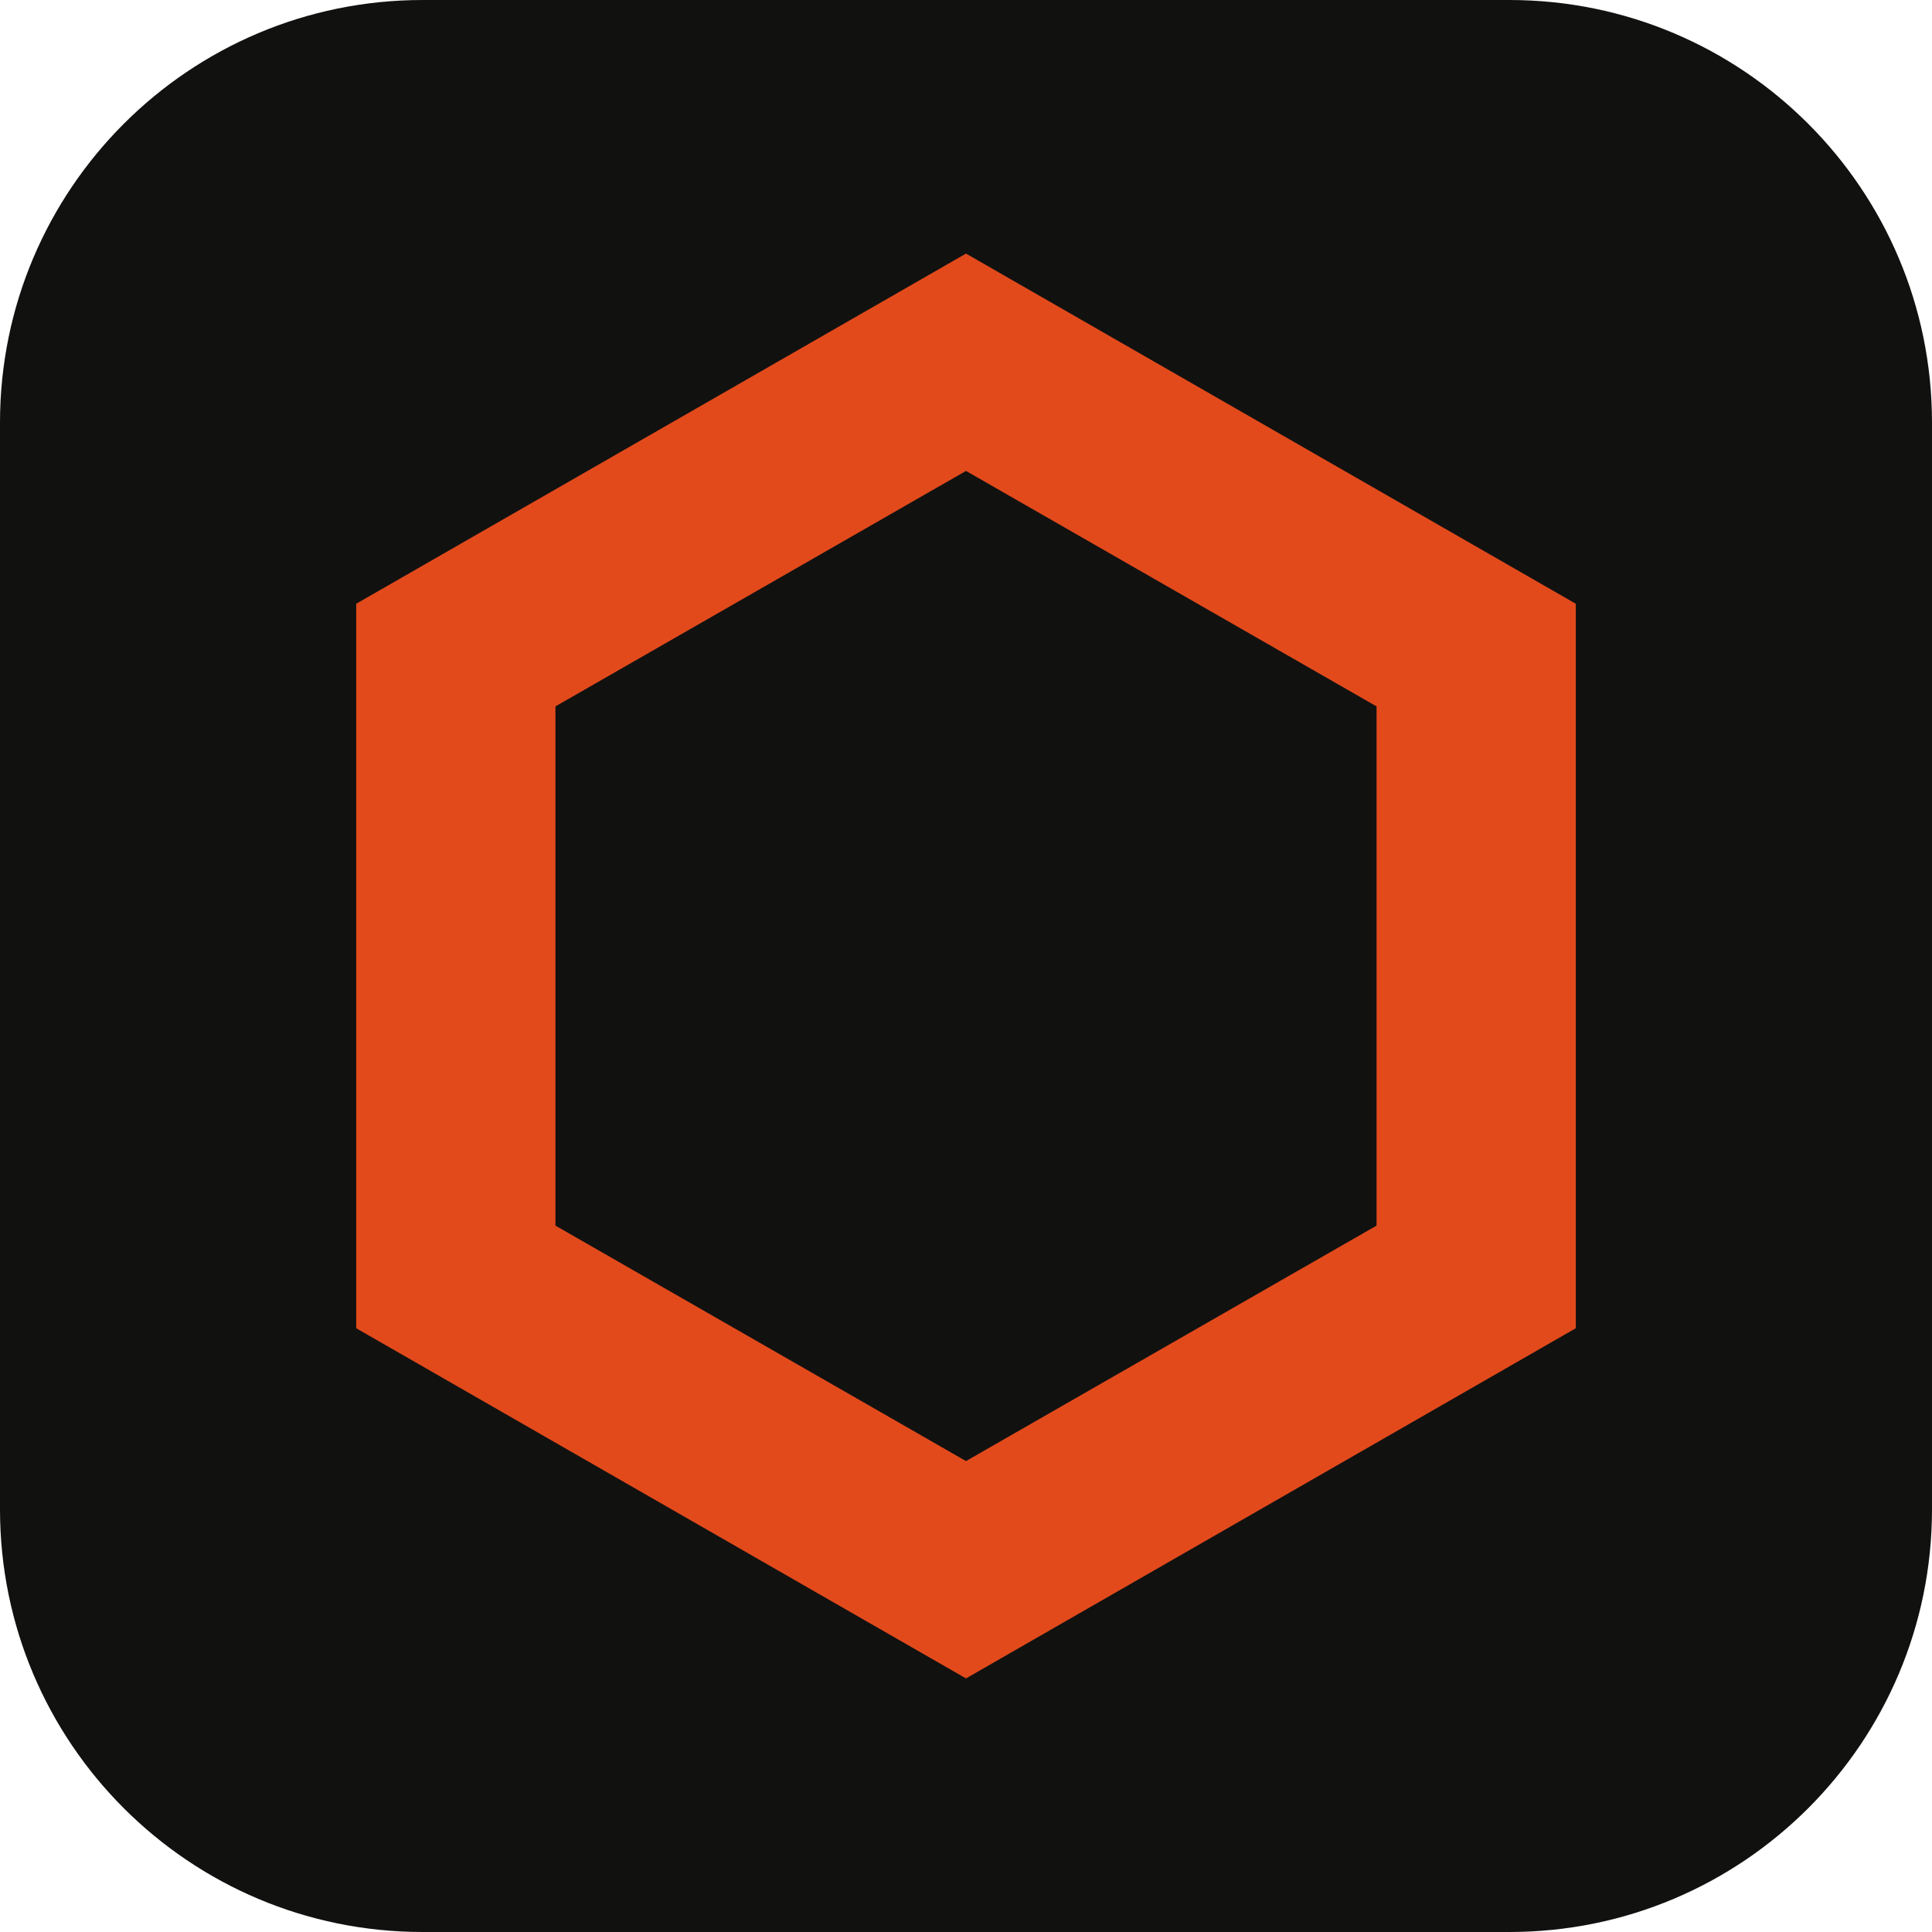
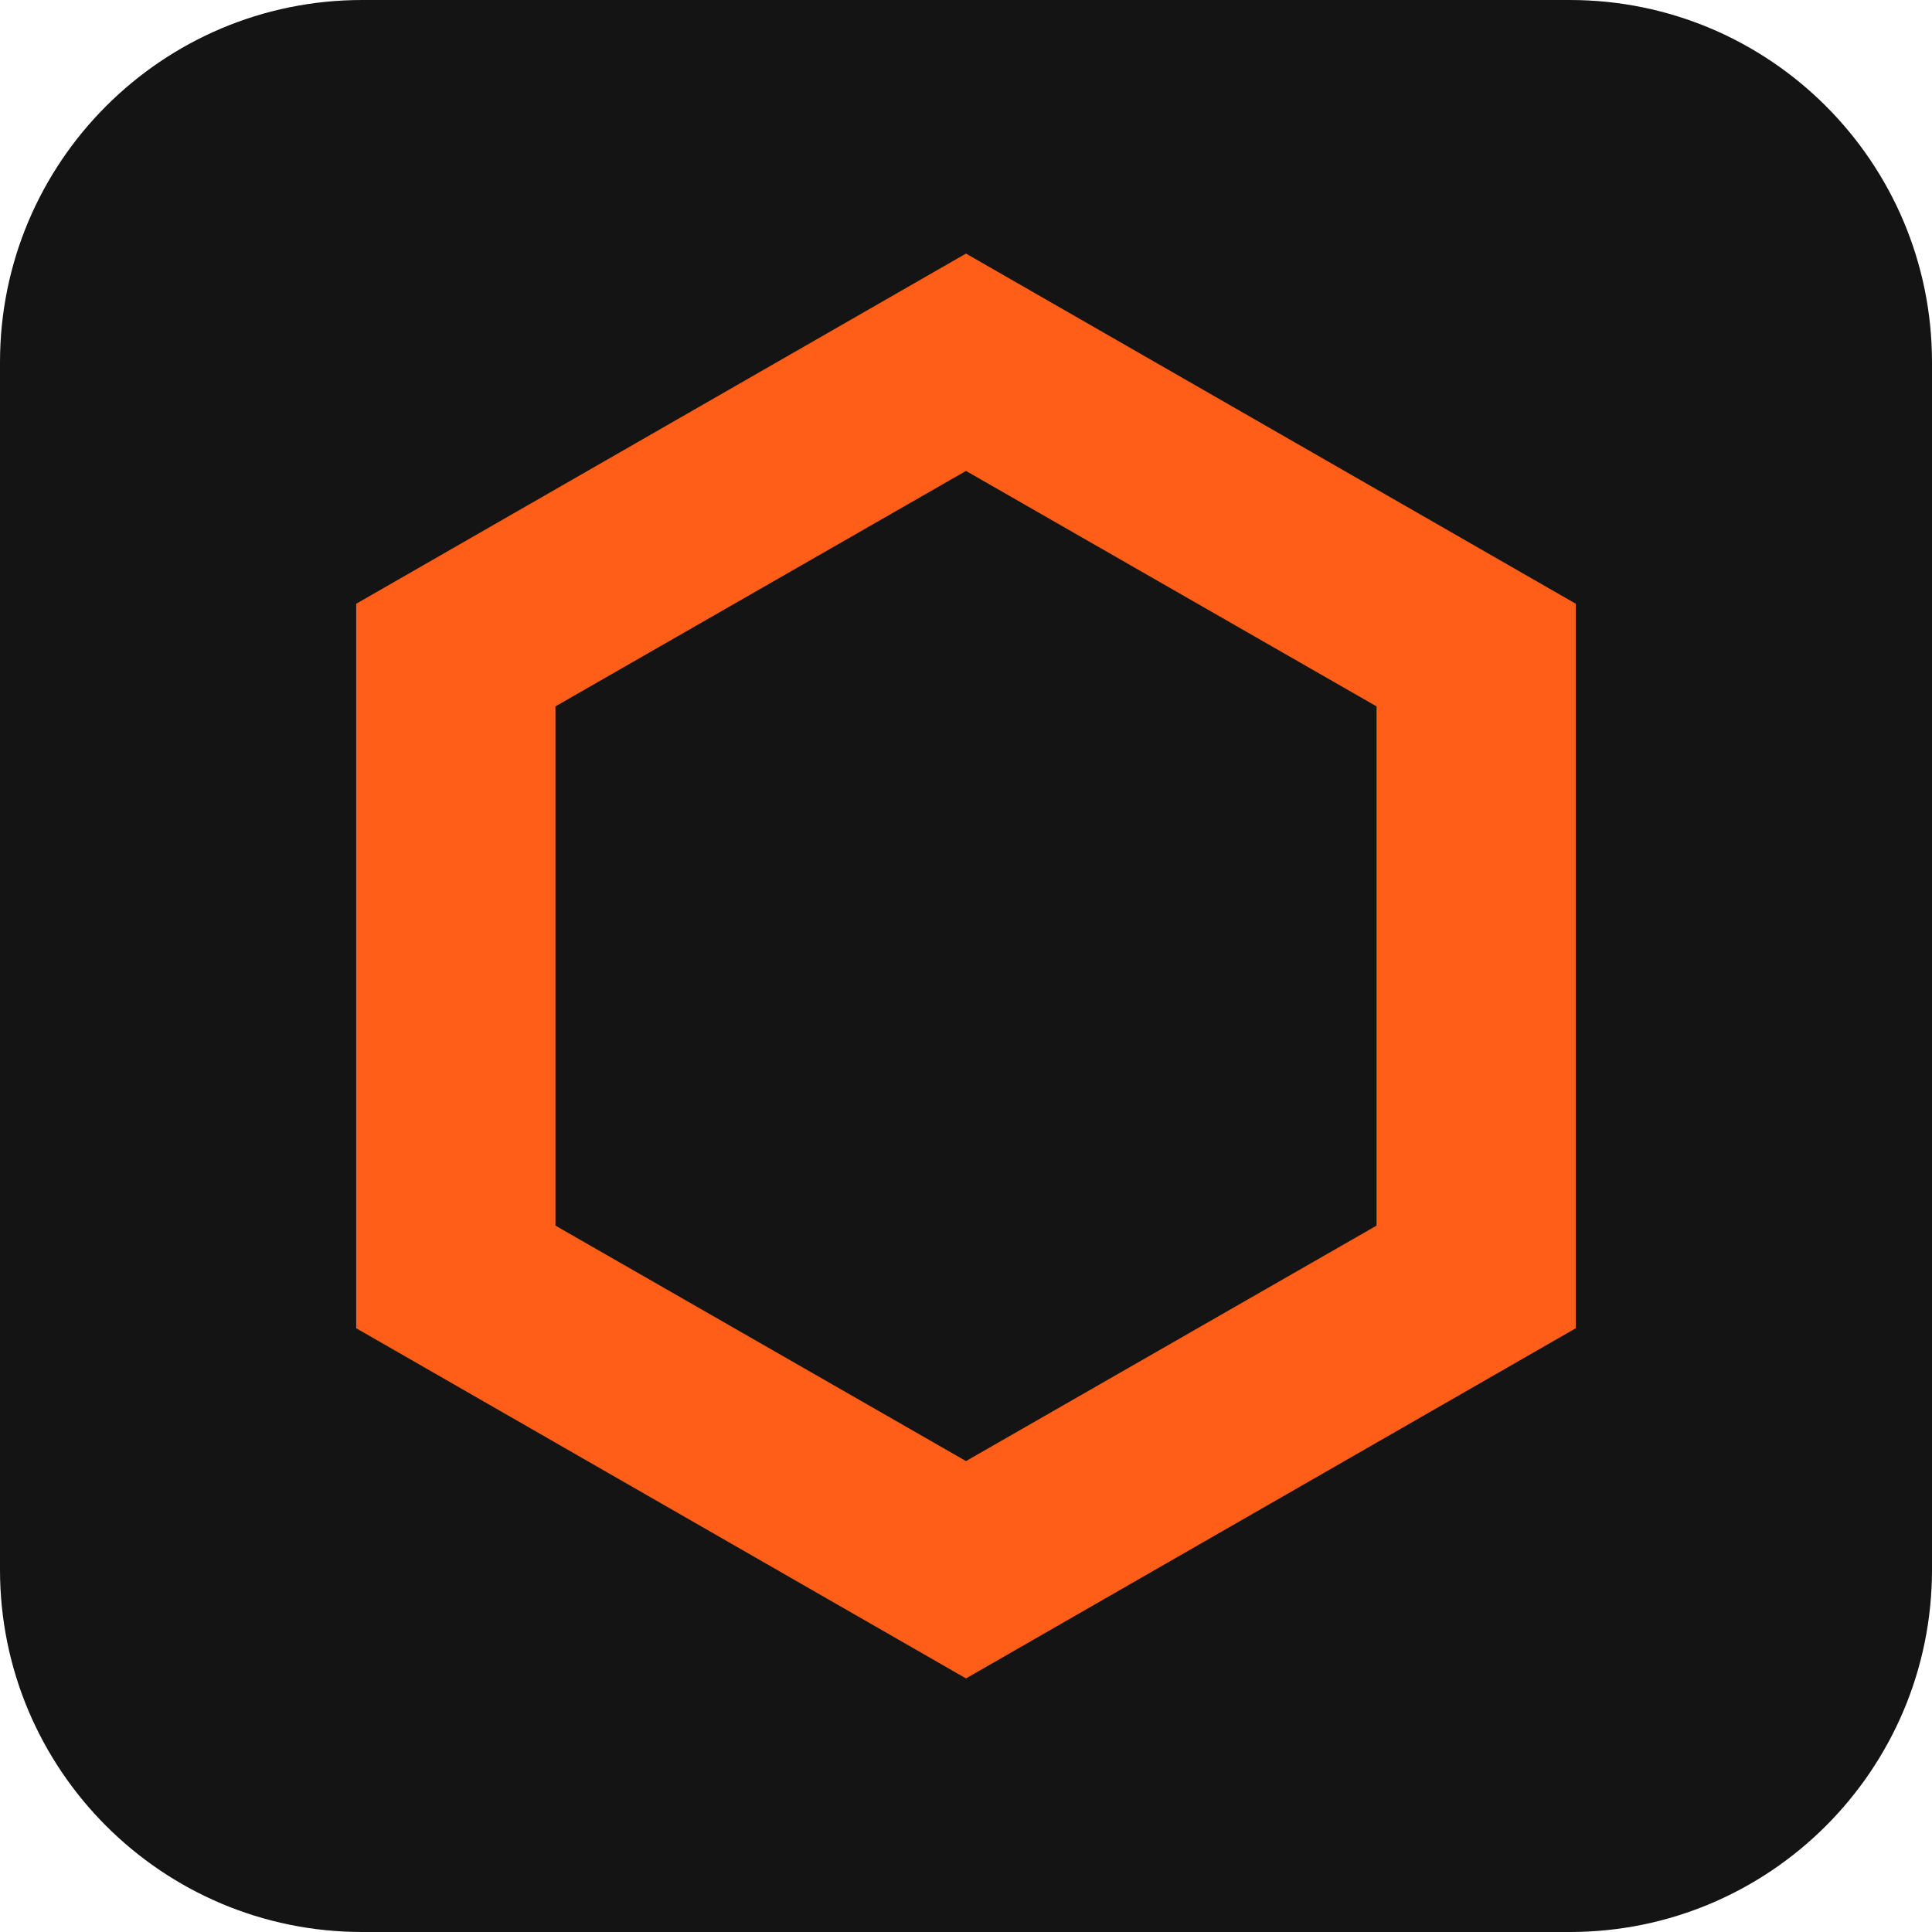
<svg xmlns="http://www.w3.org/2000/svg" viewBox="0 0 32 32">
-   <rect width="32" height="32" rx="7" fill="#111110" />
-   <path fill="#e24a1c" fill-rule="evenodd" d="M16 4.2 26.1 10v12L16 27.8 5.9 22V10L16 4.2zm0 3.6L9.2 11.7v8.6L16 24.2l6.8-3.9v-8.6L16 7.8z" />
+   <rect width="32" height="32" rx="6" fill="#141414" />
+   <path fill="#FF5E18" fill-rule="evenodd" d="M16 4.2 26.1 10v12L16 27.8 5.9 22V10L16 4.2zm0 3.6L9.2 11.7v8.6L16 24.2l6.8-3.9v-8.6L16 7.8z" />
</svg>
